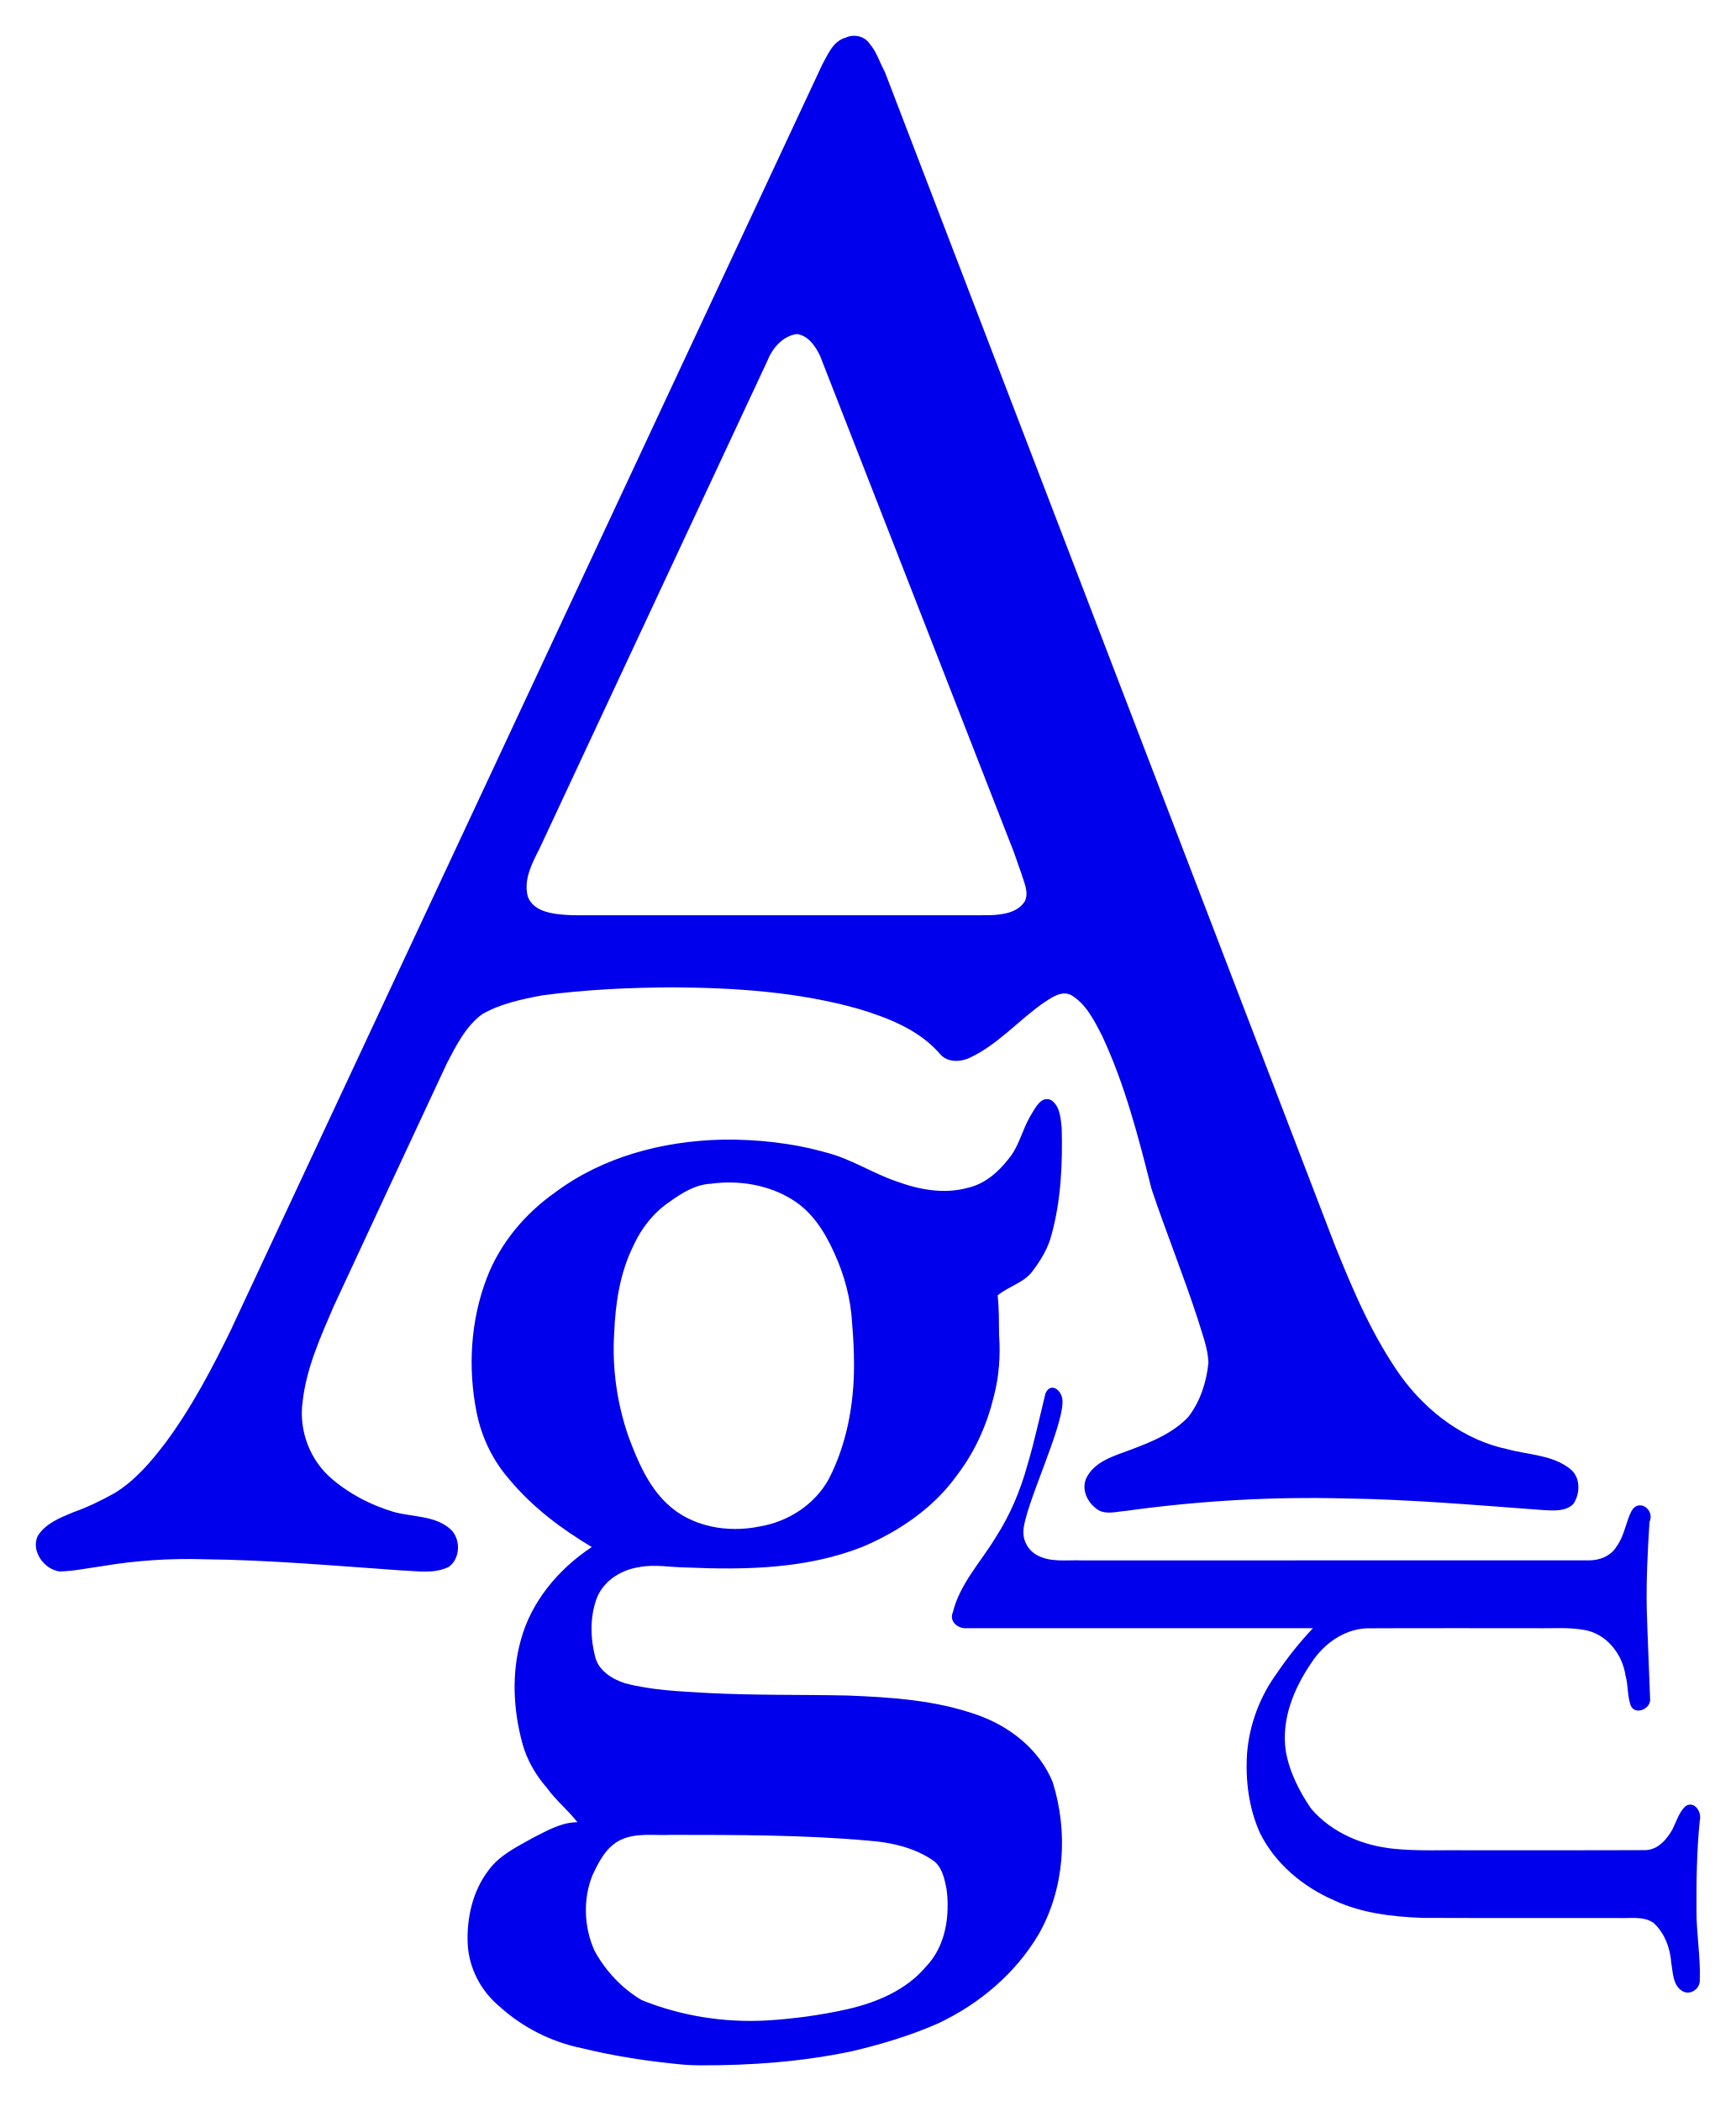
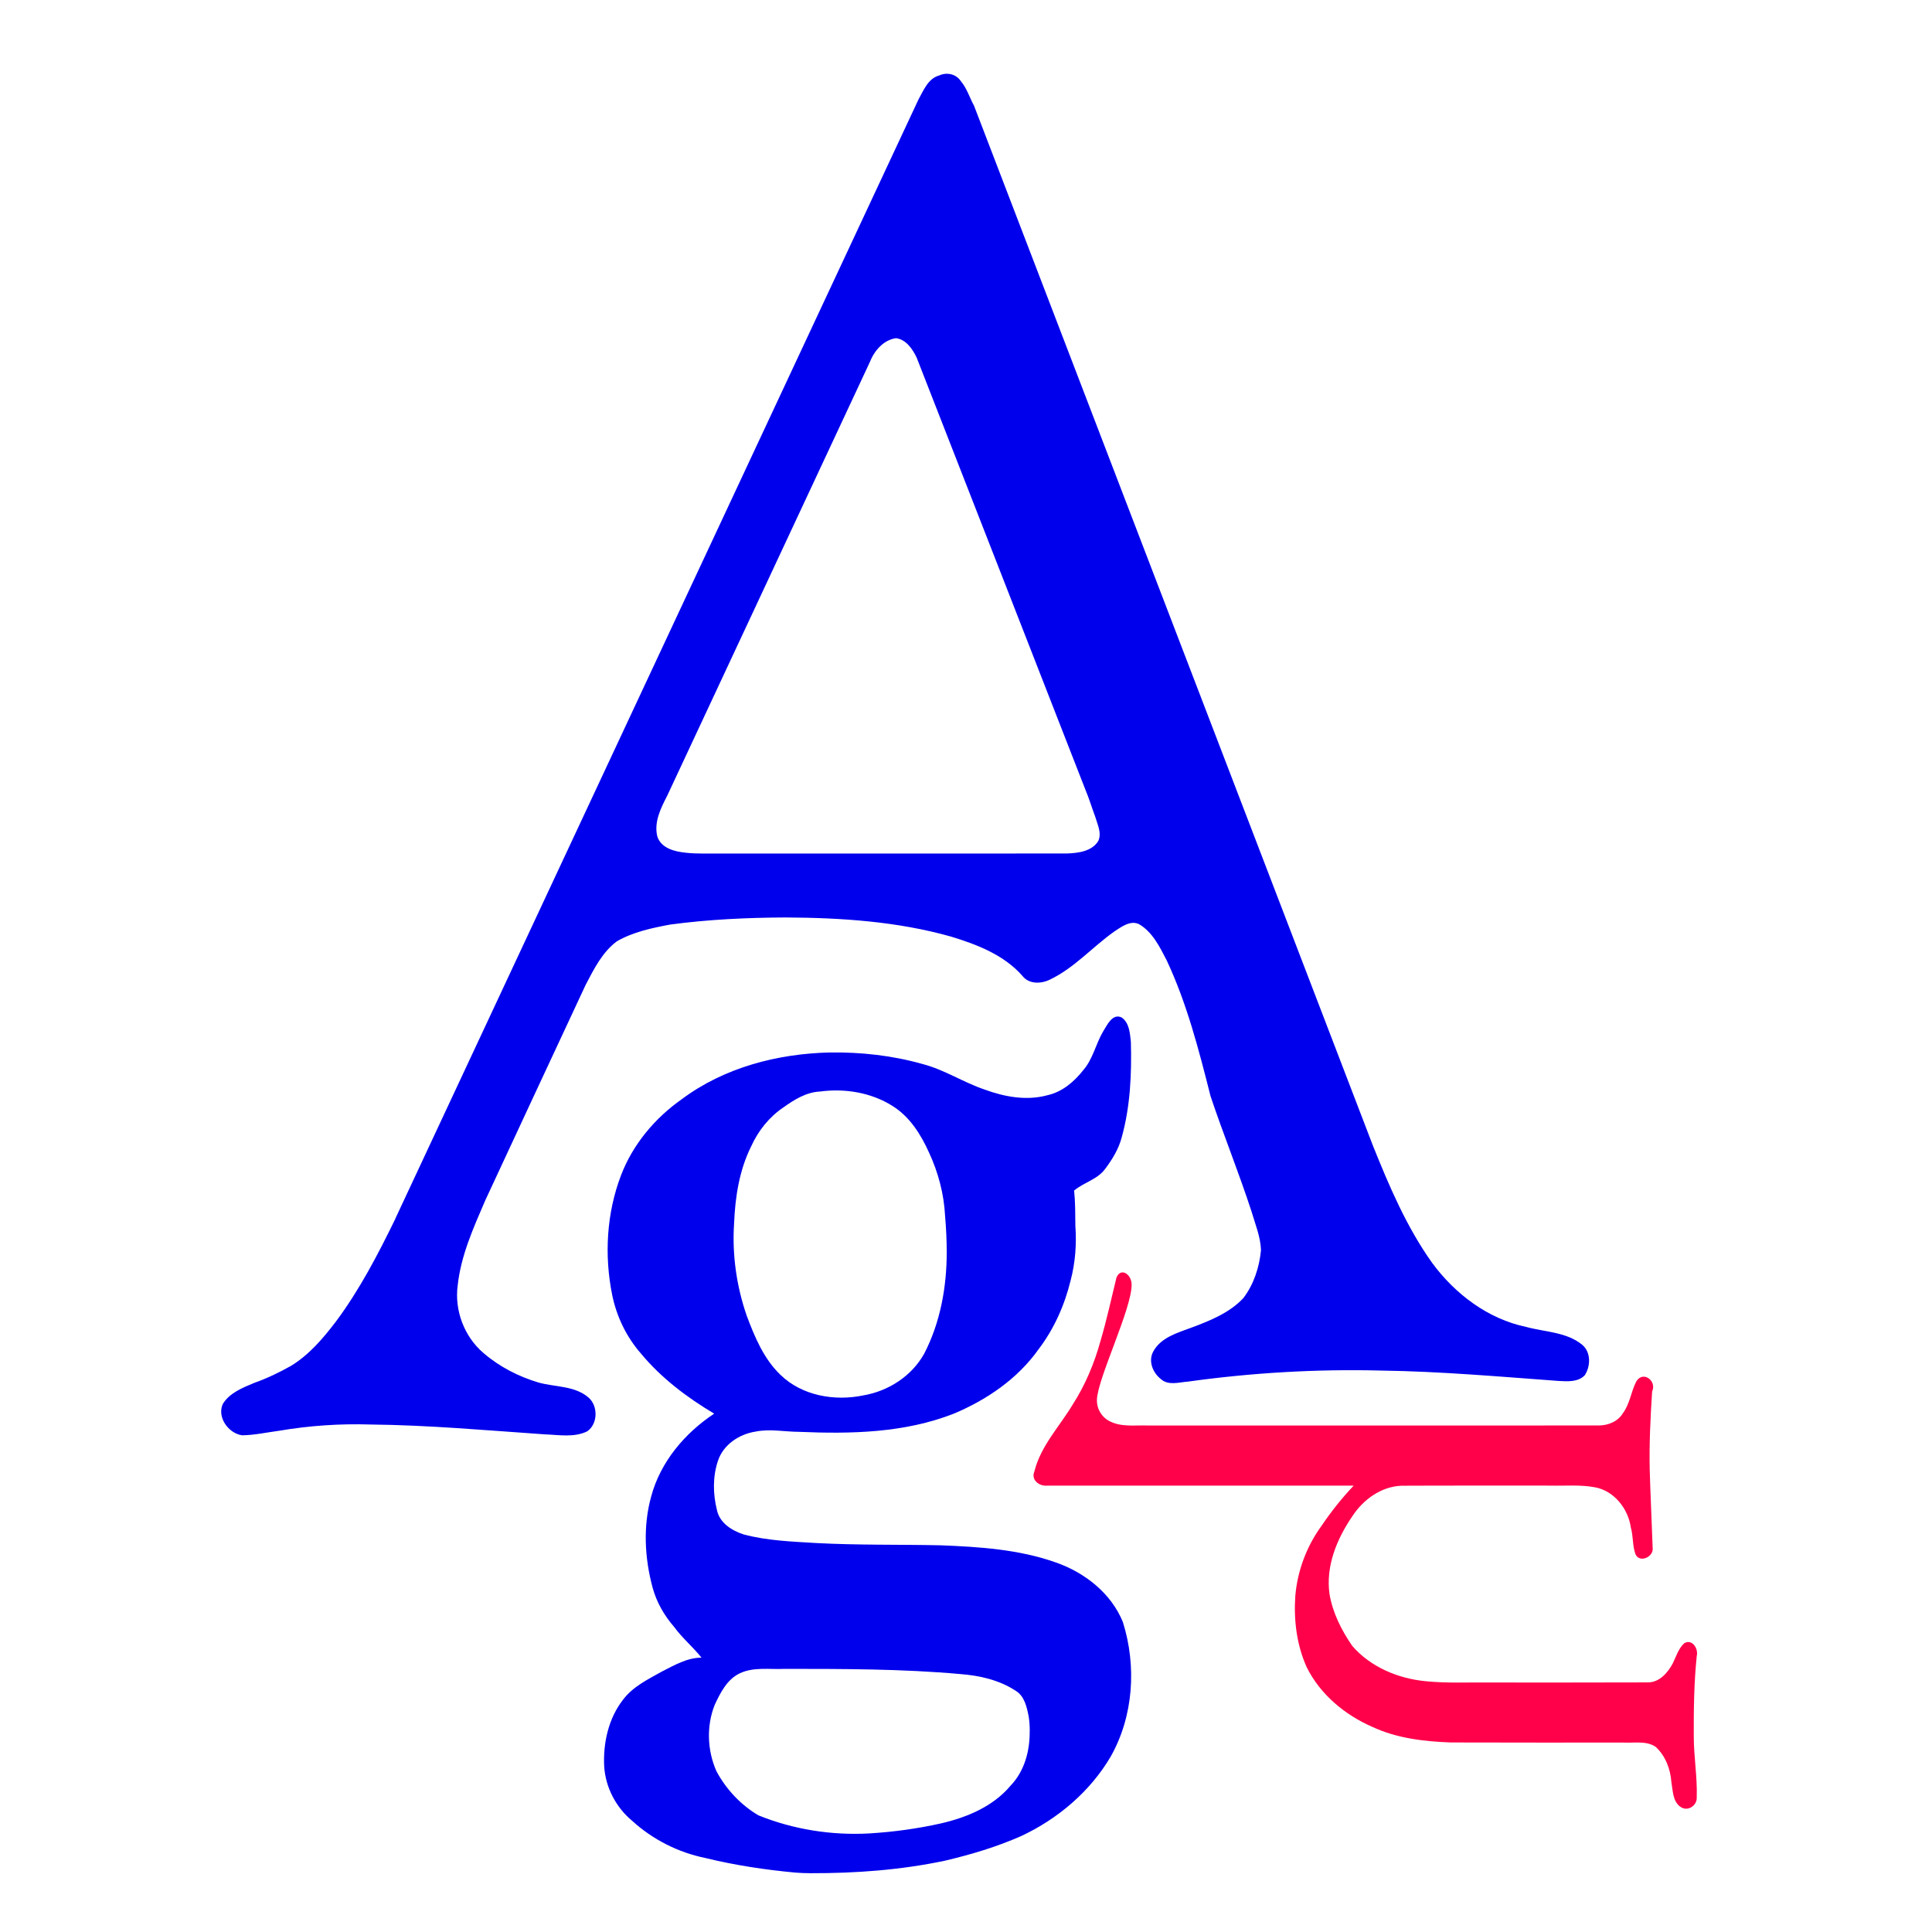
- <svg xmlns="http://www.w3.org/2000/svg" width="67.974" height="82.264" id="svg2" version="1.1">
+ <svg xmlns="http://www.w3.org/2000/svg" width="128" height="128" id="svg2" version="1.1">
  <defs id="defs4" />
-   <g id="layer1" transform="translate(-240.2459,-213.4799)">
-     <g style="font-size:32px;font-style:normal;font-variant:normal;font-weight:normal;font-stretch:normal;text-indent:0;text-align:start;text-decoration:none;line-height:125%;letter-spacing:normal;word-spacing:normal;text-transform:none;direction:ltr;block-progression:tb;writing-mode:lr-tb;text-anchor:start;color:#000000;fill:#0000ec;fill-opacity:1;fill-rule:nonzero;stroke:none;stroke-width:0.999;marker:none;visibility:visible;display:inline;overflow:visible;enable-background:accumulate;font-family:GoudyOlSt BT;-inkscape-font-specification:GoudyOlSt BT" id="text2985" transform="matrix(2.605858,0,0,2.605858,-440.4169,-408.8316)">
+   <g id="layer1" transform="translate(-240.2459,-167.7443)">
+     <g style="font-size:32px;font-style:normal;font-variant:normal;font-weight:normal;font-stretch:normal;text-indent:0;text-align:start;text-decoration:none;line-height:125%;letter-spacing:normal;word-spacing:normal;text-transform:none;direction:ltr;block-progression:tb;writing-mode:lr-tb;text-anchor:start;color:#000000;fill:#0000ec;fill-opacity:1;fill-rule:nonzero;stroke:none;stroke-width:0.999;marker:none;visibility:visible;display:inline;overflow:visible;enable-background:accumulate;font-family:GoudyOlSt BT;-inkscape-font-specification:GoudyOlSt BT" id="text2985" transform="matrix(3.90937,0,0,3.90937,-768.351,-763.0769)">
      <path style="marker:none" d="m 269.913,252.565 c 2.054,-4.5e-4 4.107,9.1e-4 6.161,-6.8e-4 0.191,-0.007 0.425,-0.034 0.534,-0.213 0.062,-0.137 -0.017,-0.285 -0.055,-0.418 -0.056,-0.149 -0.101,-0.301 -0.163,-0.448 -0.954,-2.442 -1.906,-4.885 -2.861,-7.326 -0.069,-0.144 -0.179,-0.307 -0.35,-0.328 -0.215,0.031 -0.37,0.216 -0.445,0.409 -1.143,2.447 -2.287,4.894 -3.43,7.341 -0.109,0.211 -0.231,0.452 -0.169,0.696 0.066,0.198 0.29,0.254 0.474,0.273 0.101,0.012 0.203,0.015 0.304,0.015 m -5.219,6.188 c 2.956,-6.323 5.911,-12.647 8.868,-18.971 0.086,-0.155 0.163,-0.353 0.351,-0.404 0.128,-0.058 0.282,-0.025 0.363,0.094 0.105,0.123 0.15,0.282 0.226,0.42 2.253,5.873 4.505,11.747 6.759,17.621 0.277,0.69 0.572,1.383 1.006,1.991 0.387,0.525 0.944,0.948 1.591,1.083 0.319,0.088 0.684,0.084 0.952,0.304 0.149,0.125 0.142,0.363 0.042,0.515 -0.11,0.118 -0.293,0.105 -0.441,0.097 -1,-0.073 -2,-0.162 -3.004,-0.176 -1.096,-0.028 -2.194,0.036 -3.28,0.187 -0.152,0.011 -0.333,0.072 -0.46,-0.044 -0.134,-0.106 -0.215,-0.298 -0.131,-0.46 0.128,-0.245 0.416,-0.323 0.656,-0.413 0.313,-0.117 0.638,-0.248 0.872,-0.496 0.179,-0.233 0.273,-0.525 0.301,-0.815 -0.008,-0.225 -0.097,-0.439 -0.16,-0.653 -0.214,-0.658 -0.475,-1.3 -0.695,-1.956 -0.198,-0.784 -0.401,-1.574 -0.746,-2.308 -0.117,-0.225 -0.238,-0.474 -0.465,-0.607 -0.149,-0.071 -0.299,0.045 -0.42,0.124 -0.372,0.263 -0.679,0.62 -1.095,0.817 -0.15,0.073 -0.355,0.077 -0.464,-0.067 -0.31,-0.352 -0.764,-0.528 -1.202,-0.662 -0.911,-0.258 -1.864,-0.321 -2.806,-0.326 -0.654,0.003 -1.308,0.033 -1.957,0.12 -0.311,0.058 -0.629,0.125 -0.906,0.284 -0.247,0.184 -0.388,0.469 -0.528,0.736 -0.57,1.217 -1.135,2.437 -1.703,3.656 -0.2,0.464 -0.413,0.935 -0.467,1.443 -0.056,0.423 0.113,0.867 0.438,1.143 0.27,0.233 0.596,0.4 0.937,0.501 0.283,0.078 0.612,0.051 0.846,0.256 0.161,0.144 0.155,0.446 -0.026,0.57 -0.223,0.109 -0.481,0.059 -0.719,0.051 -0.985,-0.068 -1.97,-0.157 -2.958,-0.167 -0.515,-0.016 -1.03,0.019 -1.538,0.105 -0.21,0.028 -0.42,0.075 -0.633,0.078 -0.231,-0.033 -0.427,-0.303 -0.329,-0.528 0.115,-0.192 0.338,-0.278 0.536,-0.361 0.213,-0.075 0.422,-0.176 0.62,-0.287 0.308,-0.187 0.546,-0.468 0.762,-0.751 0.402,-0.54 0.714,-1.14 1.008,-1.743" id="path2990" />
    </g>
-     <g style="font-size:22px;font-style:normal;font-variant:normal;font-weight:bold;font-stretch:normal;text-indent:0;text-align:start;text-decoration:none;line-height:125%;letter-spacing:normal;word-spacing:normal;text-transform:none;direction:ltr;block-progression:tb;writing-mode:lr-tb;text-anchor:start;color:#000000;fill:#0000ec;fill-opacity:1;fill-rule:nonzero;stroke:none;stroke-width:0.999;marker:none;visibility:visible;display:inline;overflow:visible;enable-background:accumulate;font-family:GoudyOlSt BT;-inkscape-font-specification:GoudyOlSt BT Bold" id="text2992" transform="matrix(2.605858,0,0,2.605858,-440.4169,-411.4491)">
+     <g style="font-size:22px;font-style:normal;font-variant:normal;font-weight:bold;font-stretch:normal;text-indent:0;text-align:start;text-decoration:none;line-height:125%;letter-spacing:normal;word-spacing:normal;text-transform:none;direction:ltr;block-progression:tb;writing-mode:lr-tb;text-anchor:start;color:#000000;fill:#0000ec;fill-opacity:1;fill-rule:nonzero;stroke:none;stroke-width:0.999;marker:none;visibility:visible;display:inline;overflow:visible;enable-background:accumulate;font-family:GoudyOlSt BT;-inkscape-font-specification:GoudyOlSt BT Bold" id="text2992" transform="matrix(3.90937,0,0,3.90937,-768.351,-767.0037)">
      <path style="marker:none;font-family:Goudy;-inkscape-font-specification:Goudy Bold" d="m 275.445,268.443 c 0.004,0.332 -0.088,0.678 -0.323,0.922 -0.296,0.354 -0.741,0.54 -1.181,0.641 -0.4,0.09 -0.808,0.145 -1.216,0.17 -0.638,0.035 -1.286,-0.067 -1.878,-0.307 -0.299,-0.177 -0.546,-0.441 -0.71,-0.746 -0.156,-0.35 -0.173,-0.768 -0.03,-1.126 0.096,-0.206 0.21,-0.433 0.426,-0.535 0.238,-0.112 0.507,-0.062 0.76,-0.075 0.992,9.6e-4 1.986,-9.3e-4 2.975,0.088 0.329,0.025 0.663,0.101 0.941,0.284 0.148,0.09 0.188,0.277 0.219,0.435 0.013,0.082 0.018,0.164 0.018,0.247 m -1.407,-8.11 c -3.9e-4,0.588 -0.109,1.187 -0.381,1.713 -0.211,0.38 -0.605,0.635 -1.03,0.708 -0.488,0.102 -1.041,0.008 -1.408,-0.349 -0.282,-0.271 -0.436,-0.642 -0.571,-1.002 -0.172,-0.499 -0.248,-1.03 -0.214,-1.556 0.018,-0.449 0.087,-0.905 0.289,-1.311 0.12,-0.265 0.305,-0.499 0.547,-0.662 0.183,-0.131 0.387,-0.258 0.619,-0.269 0.421,-0.057 0.87,0.016 1.231,0.245 0.292,0.182 0.48,0.482 0.618,0.789 0.156,0.336 0.253,0.7 0.272,1.071 0.018,0.208 0.028,0.416 0.028,0.625 m -2.31,10.517 c 0.766,0.002 1.534,-0.054 2.284,-0.213 0.44,-0.104 0.875,-0.234 1.289,-0.417 0.619,-0.29 1.167,-0.753 1.515,-1.345 0.388,-0.685 0.442,-1.534 0.208,-2.279 -0.197,-0.489 -0.645,-0.84 -1.133,-1.011 -0.626,-0.223 -1.297,-0.266 -1.956,-0.292 -0.7,-0.015 -1.401,-10e-4 -2.1,-0.038 -0.414,-0.025 -0.835,-0.039 -1.238,-0.146 -0.199,-0.064 -0.407,-0.194 -0.453,-0.413 -0.068,-0.271 -0.073,-0.565 0.016,-0.832 0.09,-0.276 0.359,-0.455 0.638,-0.498 0.244,-0.05 0.491,0.003 0.736,0.004 0.882,0.038 1.792,0.019 2.624,-0.308 0.56,-0.235 1.083,-0.592 1.437,-1.092 0.263,-0.346 0.442,-0.749 0.544,-1.171 0.079,-0.3 0.101,-0.613 0.079,-0.922 -0.002,-0.199 -4.8e-4,-0.398 -0.021,-0.596 0.165,-0.139 0.395,-0.187 0.526,-0.367 0.122,-0.163 0.231,-0.34 0.282,-0.54 0.145,-0.523 0.168,-1.072 0.154,-1.611 -0.016,-0.145 -0.025,-0.326 -0.158,-0.416 -0.158,-0.074 -0.247,0.136 -0.315,0.242 -0.122,0.209 -0.169,0.457 -0.328,0.644 -0.156,0.2 -0.359,0.376 -0.612,0.432 -0.355,0.098 -0.729,0.028 -1.067,-0.096 -0.358,-0.121 -0.678,-0.335 -1.046,-0.431 -0.513,-0.146 -1.049,-0.205 -1.581,-0.197 -0.885,0.021 -1.787,0.256 -2.503,0.791 -0.457,0.321 -0.831,0.767 -1.031,1.291 -0.245,0.641 -0.285,1.354 -0.15,2.025 0.075,0.369 0.243,0.717 0.492,1 0.343,0.413 0.778,0.74 1.237,1.014 -0.499,0.33 -0.912,0.819 -1.068,1.405 -0.139,0.502 -0.111,1.041 0.024,1.541 0.067,0.249 0.198,0.476 0.366,0.669 0.137,0.189 0.319,0.338 0.463,0.52 -0.244,-5e-5 -0.463,0.13 -0.674,0.237 -0.237,0.133 -0.492,0.255 -0.658,0.479 -0.245,0.316 -0.337,0.732 -0.317,1.126 0.022,0.357 0.2,0.696 0.475,0.924 0.346,0.316 0.779,0.535 1.238,0.629 0.502,0.123 1.015,0.2 1.53,0.248 0.085,0.006 0.169,0.01 0.254,0.01" id="path3008" />
    </g>
-     <g transform="matrix(0,2.605858,2.605858,0,-441.2395,-410.9703)" style="font-size:14px;font-style:normal;font-variant:normal;font-weight:normal;font-stretch:normal;text-indent:0;text-align:start;text-decoration:none;line-height:125%;letter-spacing:normal;word-spacing:normal;text-transform:none;direction:ltr;block-progression:tb;writing-mode:lr-tb;text-anchor:start;color:#000000;fill:#0000ec;fill-opacity:1;fill-rule:nonzero;stroke:none;stroke-width:0.999;marker:none;visibility:visible;display:inline;overflow:visible;enable-background:accumulate;font-family:Goudy;-inkscape-font-specification:Goudy" id="text2996">
-       <path style="marker:none" d="m 264.098,281.25 c 0,-1.732 0,-3.464 0,-5.195 0.013,-0.132 -0.097,-0.276 -0.239,-0.215 -0.431,0.106 -0.76,0.424 -1.131,0.647 -0.333,0.215 -0.702,0.369 -1.083,0.474 -0.353,0.105 -0.714,0.182 -1.072,0.27 -0.18,0.074 -0.058,0.253 0.113,0.257 0.403,0.009 1.599,-0.579 1.957,-0.588 0.174,-0.004 0.295,0.098 0.348,0.188 0.124,0.208 0.079,0.455 0.088,0.685 -2.9e-4,2.541 5.7e-4,5.082 -4.3e-4,7.623 0.002,0.164 -0.065,0.333 -0.211,0.42 -0.159,0.117 -0.363,0.136 -0.535,0.225 -0.19,0.113 -0.009,0.353 0.17,0.268 0.438,-0.028 0.878,-0.05 1.317,-0.041 0.444,0.013 0.888,0.035 1.332,0.05 0.153,0.022 0.264,-0.219 0.111,-0.29 -0.146,-0.054 -0.308,-0.037 -0.457,-0.08 -0.318,-0.046 -0.622,-0.284 -0.68,-0.611 -0.046,-0.246 -0.022,-0.498 -0.028,-0.748 0.001,-0.843 -0.002,-1.687 0.002,-2.53 0.015,-0.344 0.235,-0.647 0.517,-0.83 0.383,-0.263 0.849,-0.455 1.321,-0.387 0.317,0.054 0.612,0.203 0.875,0.384 0.361,0.311 0.555,0.778 0.6,1.245 0.037,0.363 0.017,0.729 0.022,1.093 -9.9e-4,0.893 0.002,1.787 -0.002,2.68 -0.003,0.191 -0.163,0.329 -0.318,0.413 -0.119,0.059 -0.257,0.098 -0.347,0.198 -0.077,0.137 0.098,0.242 0.22,0.21 0.449,-0.046 0.901,-0.052 1.352,-0.05 0.349,-10e-4 0.696,0.062 1.045,0.05 0.137,0.006 0.241,-0.154 0.16,-0.271 -0.09,-0.137 -0.276,-0.132 -0.42,-0.158 -0.222,-0.016 -0.448,-0.101 -0.6,-0.267 -0.106,-0.158 -0.063,-0.355 -0.072,-0.535 -9.6e-4,-0.979 0.002,-1.958 -0.002,-2.936 -0.017,-0.454 -0.07,-0.916 -0.265,-1.332 -0.203,-0.466 -0.55,-0.882 -1.009,-1.11 -0.376,-0.17 -0.798,-0.222 -1.207,-0.194 -0.43,0.036 -0.846,0.193 -1.194,0.447 -0.24,0.162 -0.467,0.343 -0.677,0.542 z" id="path3001" />
+     <g transform="matrix(0,3.90937,3.90937,0,-769.585,-766.2855)" style="font-size:14px;font-style:normal;font-variant:normal;font-weight:normal;font-stretch:normal;text-indent:0;text-align:start;text-decoration:none;line-height:125%;letter-spacing:normal;word-spacing:normal;text-transform:none;direction:ltr;block-progression:tb;writing-mode:lr-tb;text-anchor:start;color:#000000;fill:#ff004a;fill-opacity:1;fill-rule:nonzero;stroke:none;stroke-width:0.999;marker:none;visibility:visible;display:inline;overflow:visible;enable-background:accumulate;font-family:Goudy;-inkscape-font-specification:Goudy" id="text2996">
+       <path style="fill:#ff004a;fill-opacity:1;marker:none" d="m 264.098,281.25 c 0,-1.732 0,-3.464 0,-5.195 0.013,-0.132 -0.097,-0.276 -0.239,-0.215 -0.431,0.106 -0.76,0.424 -1.131,0.647 -0.333,0.215 -0.702,0.369 -1.083,0.474 -0.353,0.105 -0.714,0.182 -1.072,0.27 -0.18,0.074 -0.058,0.253 0.113,0.257 0.403,0.009 1.599,-0.579 1.957,-0.588 0.174,-0.004 0.295,0.098 0.348,0.188 0.124,0.208 0.079,0.455 0.088,0.685 -2.9e-4,2.541 5.7e-4,5.082 -4.3e-4,7.623 0.002,0.164 -0.065,0.333 -0.211,0.42 -0.159,0.117 -0.363,0.136 -0.535,0.225 -0.19,0.113 -0.009,0.353 0.17,0.268 0.438,-0.028 0.878,-0.05 1.317,-0.041 0.444,0.013 0.888,0.035 1.332,0.05 0.153,0.022 0.264,-0.219 0.111,-0.29 -0.146,-0.054 -0.308,-0.037 -0.457,-0.08 -0.318,-0.046 -0.622,-0.284 -0.68,-0.611 -0.046,-0.246 -0.022,-0.498 -0.028,-0.748 0.001,-0.843 -0.002,-1.687 0.002,-2.53 0.015,-0.344 0.235,-0.647 0.517,-0.83 0.383,-0.263 0.849,-0.455 1.321,-0.387 0.317,0.054 0.612,0.203 0.875,0.384 0.361,0.311 0.555,0.778 0.6,1.245 0.037,0.363 0.017,0.729 0.022,1.093 -9.9e-4,0.893 0.002,1.787 -0.002,2.68 -0.003,0.191 -0.163,0.329 -0.318,0.413 -0.119,0.059 -0.257,0.098 -0.347,0.198 -0.077,0.137 0.098,0.242 0.22,0.21 0.449,-0.046 0.901,-0.052 1.352,-0.05 0.349,-10e-4 0.696,0.062 1.045,0.05 0.137,0.006 0.241,-0.154 0.16,-0.271 -0.09,-0.137 -0.276,-0.132 -0.42,-0.158 -0.222,-0.016 -0.448,-0.101 -0.6,-0.267 -0.106,-0.158 -0.063,-0.355 -0.072,-0.535 -9.6e-4,-0.979 0.002,-1.958 -0.002,-2.936 -0.017,-0.454 -0.07,-0.916 -0.265,-1.332 -0.203,-0.466 -0.55,-0.882 -1.009,-1.11 -0.376,-0.17 -0.798,-0.222 -1.207,-0.194 -0.43,0.036 -0.846,0.193 -1.194,0.447 -0.24,0.162 -0.467,0.343 -0.677,0.542 z" id="path3001" />
    </g>
  </g>
</svg>
